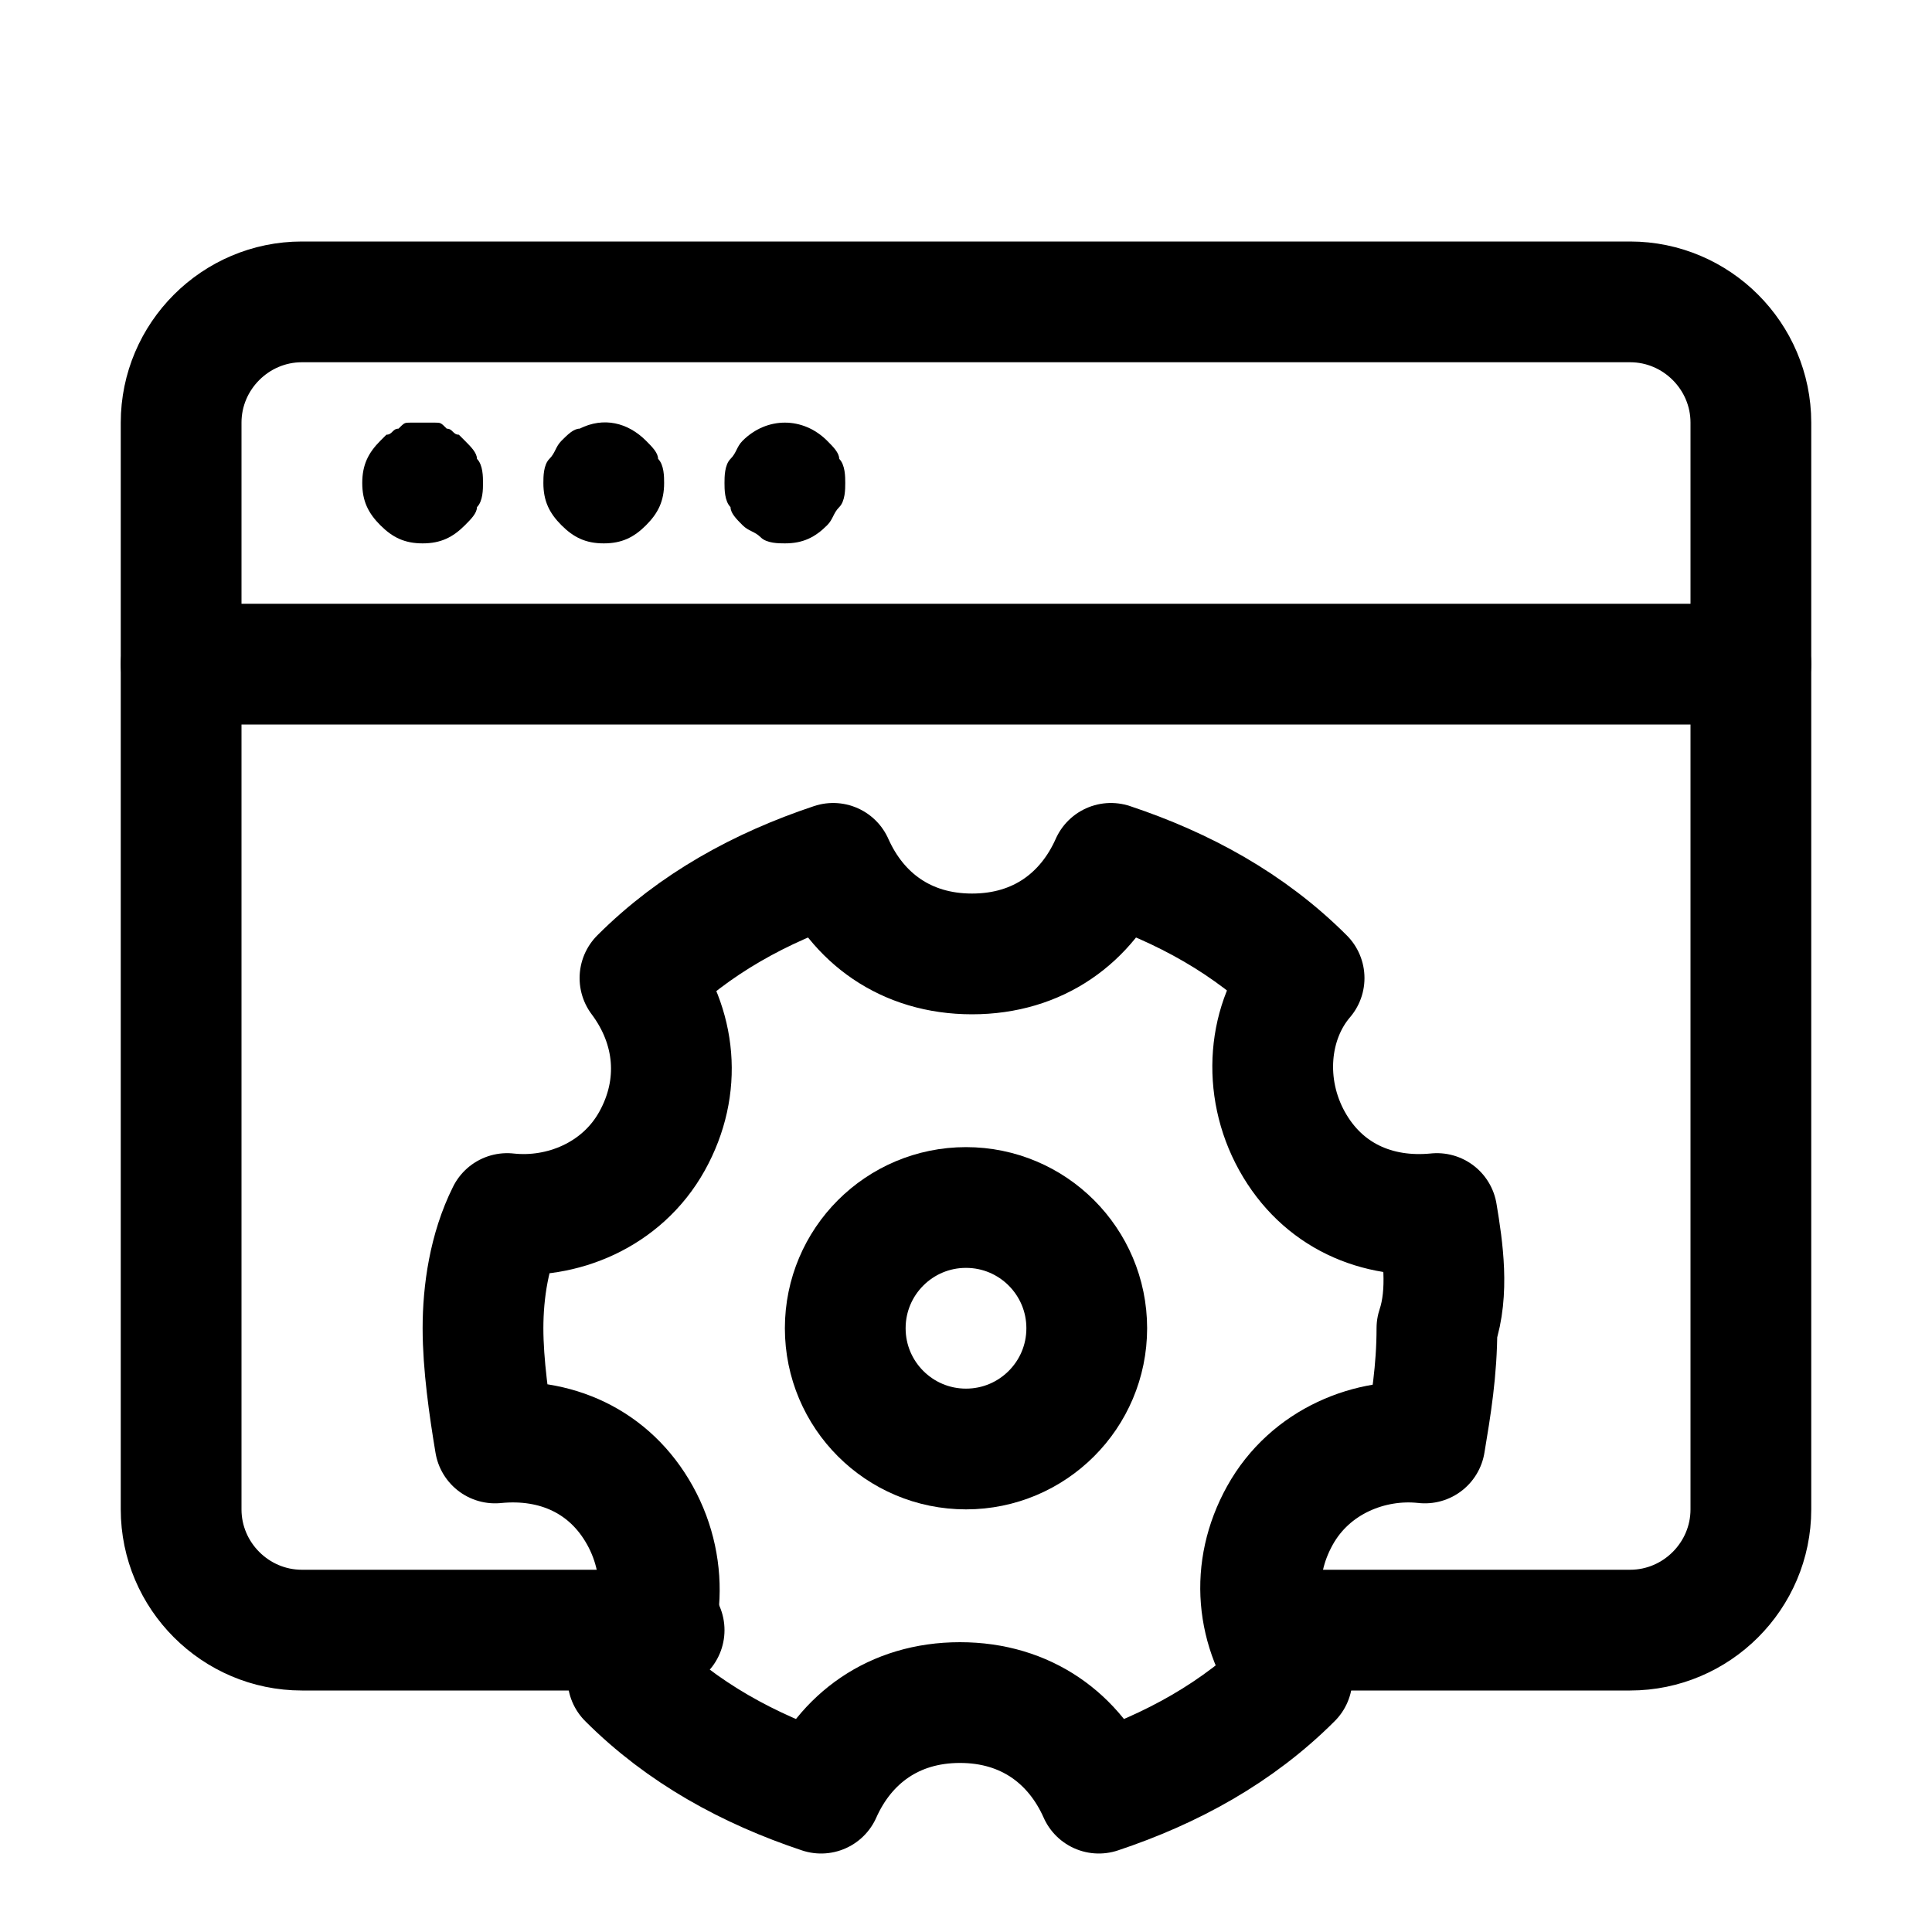
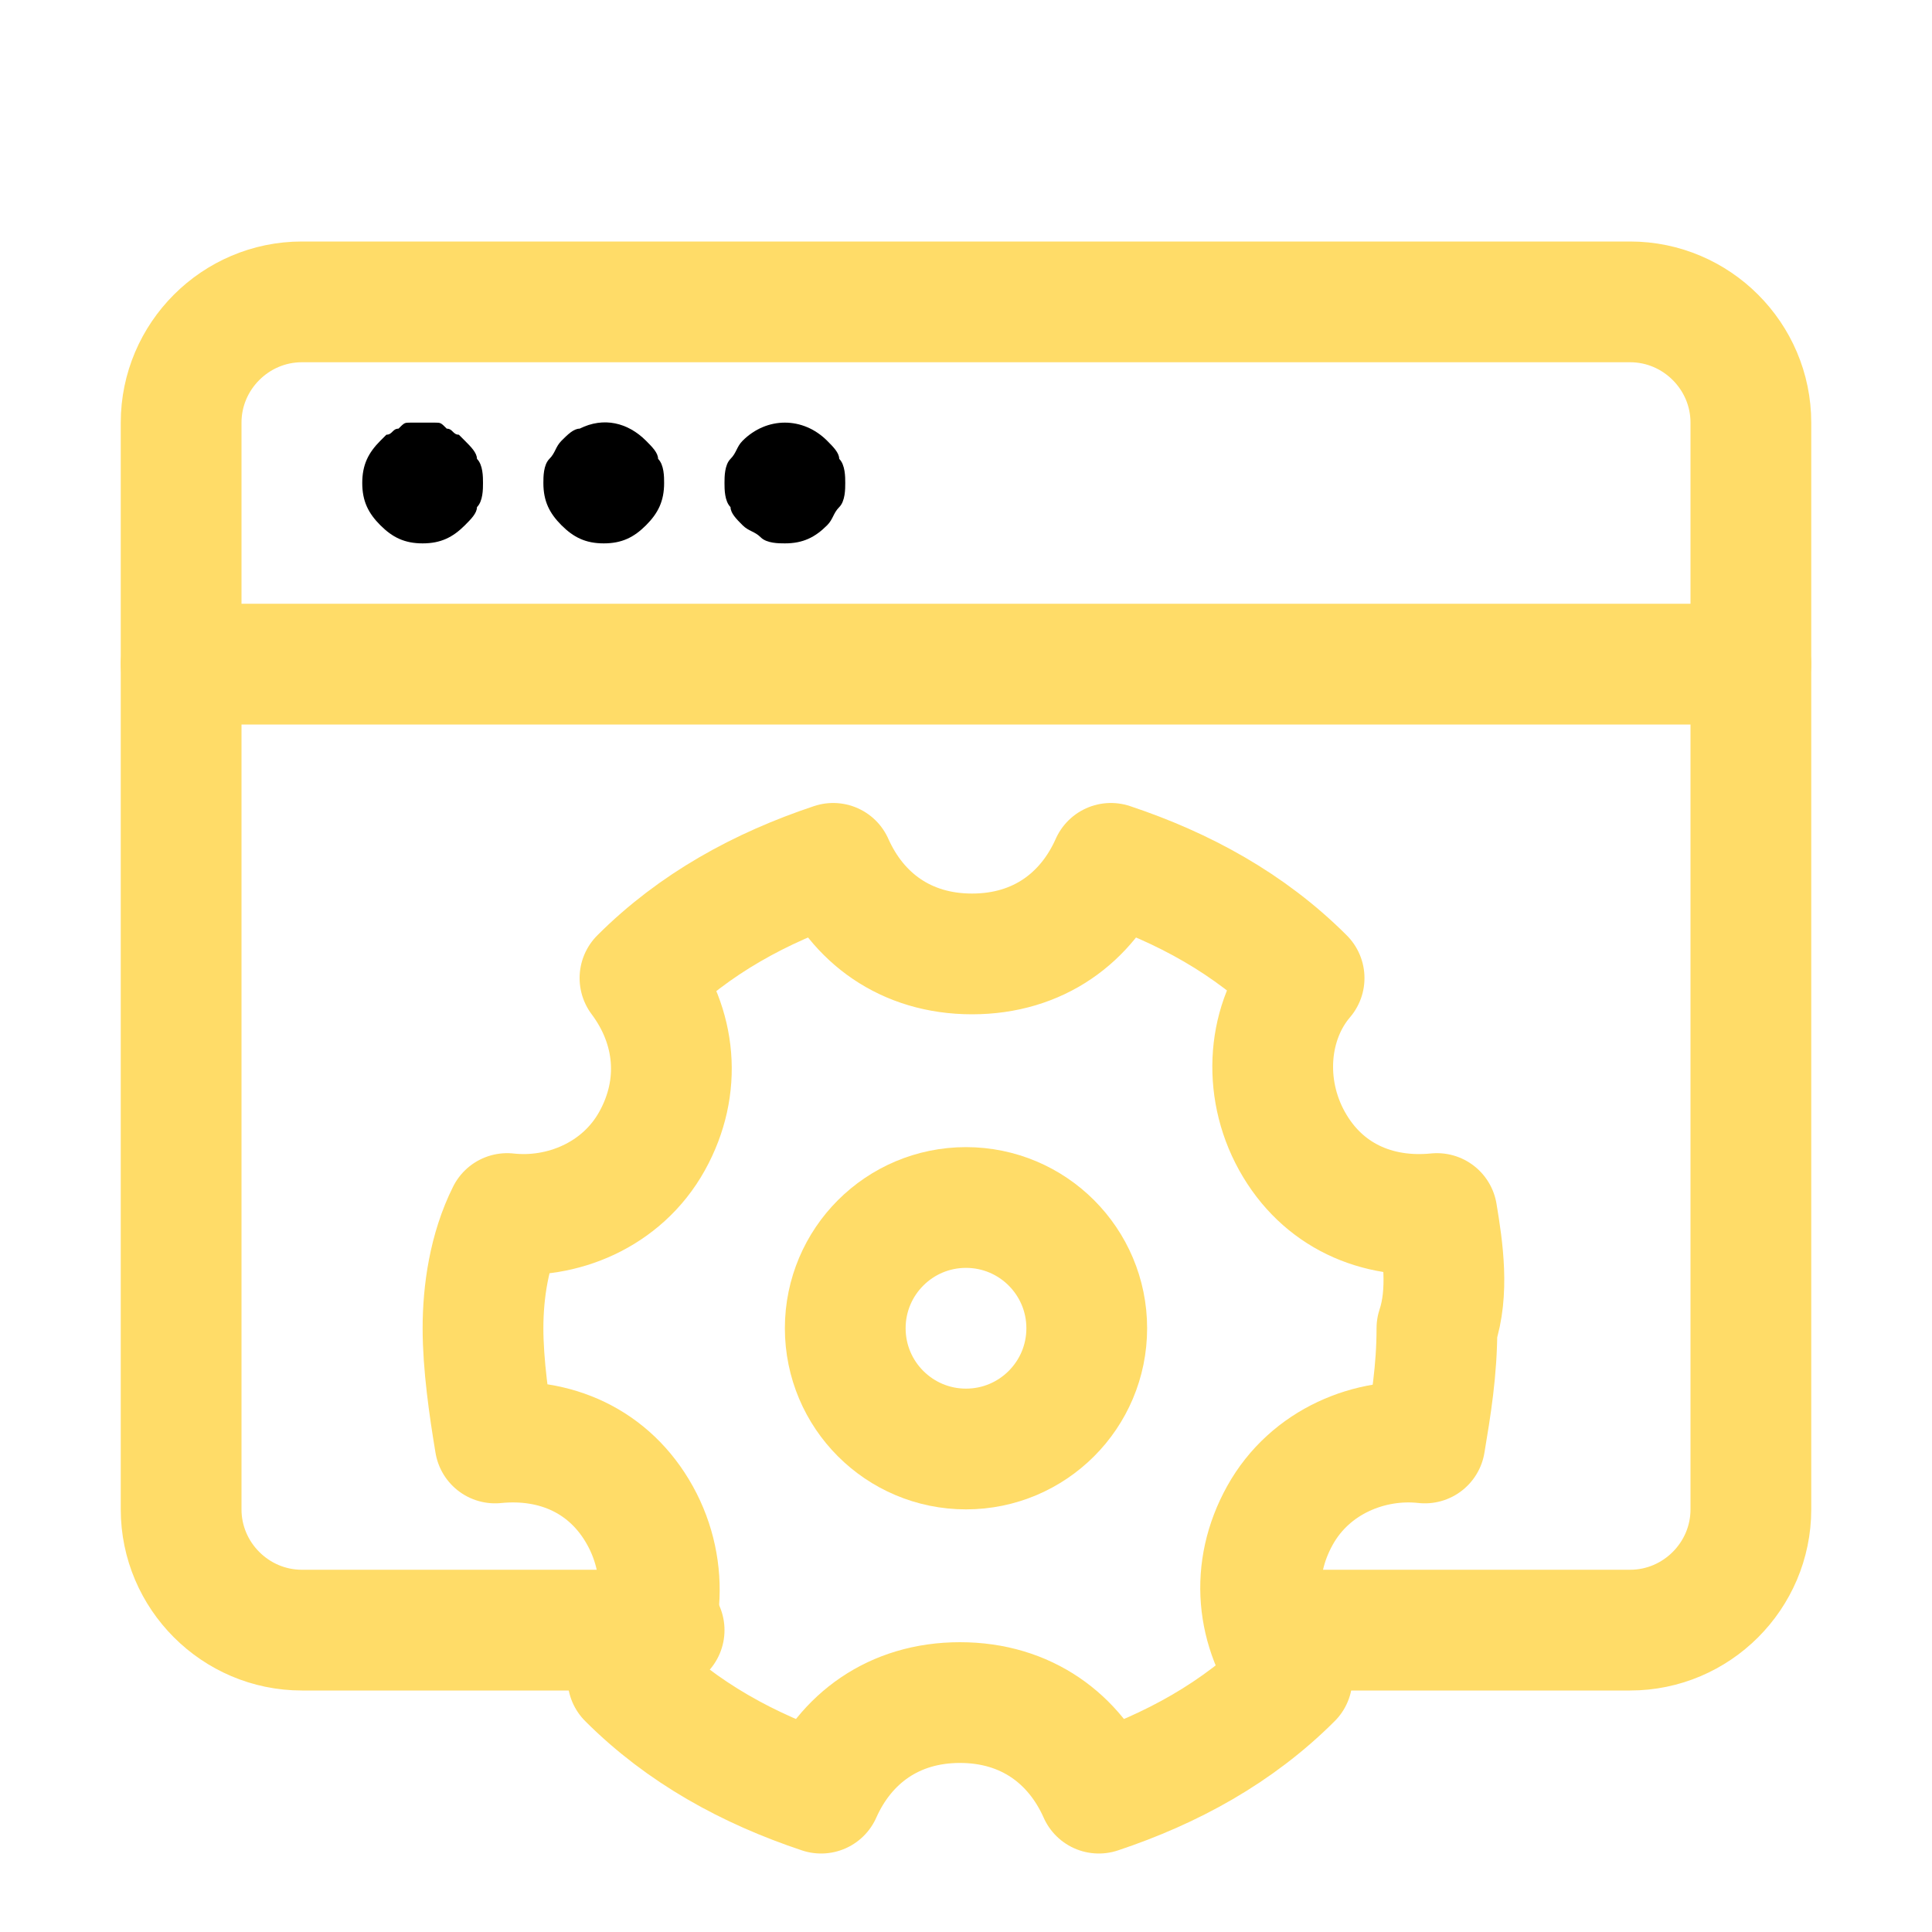
<svg xmlns="http://www.w3.org/2000/svg" version="1.1" id="Icons" x="0px" y="0px" viewBox="0 0 32 32" style="enable-background:new 0 0 32 32;" xml:space="preserve">
  <style type="text/css">
- 	.st0{fill:none;stroke:#000000;stroke-width:2;stroke-linecap:round;stroke-linejoin:round;stroke-miterlimit:10;}
+ 	.st0{fill:none;stroke:#FFDC68;stroke-width:2;stroke-linecap:round;stroke-linejoin:round;stroke-miterlimit:10;}
	.st1{fill:none;stroke:#000000;stroke-width:2;stroke-linejoin:round;stroke-miterlimit:10;}
</style>
  <line class="st0" x1="3" y1="11" x2="29" y2="11" />
  <g>
    <path d="M7,9C6.7,9,6.5,8.9,6.3,8.7C6.1,8.5,6,8.3,6,8c0-0.3,0.1-0.5,0.3-0.7c0,0,0.1-0.1,0.1-0.1c0.1,0,0.1-0.1,0.2-0.1   C6.7,7,6.7,7,6.8,7c0.1,0,0.3,0,0.4,0c0.1,0,0.1,0,0.2,0.1c0.1,0,0.1,0.1,0.2,0.1c0,0,0.1,0.1,0.1,0.1c0.1,0.1,0.2,0.2,0.2,0.3   C8,7.7,8,7.9,8,8c0,0.1,0,0.3-0.1,0.4C7.9,8.5,7.8,8.6,7.7,8.7C7.5,8.9,7.3,9,7,9z" />
  </g>
  <g>
    <path d="M10,9C9.7,9,9.5,8.9,9.3,8.7C9.1,8.5,9,8.3,9,8c0-0.1,0-0.3,0.1-0.4c0.1-0.1,0.1-0.2,0.2-0.3c0.1-0.1,0.2-0.2,0.3-0.2   C10,6.9,10.4,7,10.7,7.3c0.1,0.1,0.2,0.2,0.2,0.3C11,7.7,11,7.9,11,8c0,0.3-0.1,0.5-0.3,0.7C10.5,8.9,10.3,9,10,9z" />
  </g>
  <g>
    <path d="M13,9c-0.1,0-0.3,0-0.4-0.1c-0.1-0.1-0.2-0.1-0.3-0.2c-0.1-0.1-0.2-0.2-0.2-0.3C12,8.3,12,8.1,12,8c0-0.1,0-0.3,0.1-0.4   c0.1-0.1,0.1-0.2,0.2-0.3c0.4-0.4,1-0.4,1.4,0c0.1,0.1,0.2,0.2,0.2,0.3C14,7.7,14,7.9,14,8c0,0.1,0,0.3-0.1,0.4   c-0.1,0.1-0.1,0.2-0.2,0.3C13.5,8.9,13.3,9,13,9z" />
  </g>
  <path class="st0" d="M11,27H5c-1.1,0-2-0.9-2-2V7c0-1.1,0.9-2,2-2h22c1.1,0,2,0.9,2,2v18c0,1.1-0.9,2-2,2h-6" />
  <path class="st0" d="M23.8,20.1c-1,0.1-1.9-0.3-2.4-1.2c-0.5-0.9-0.4-2,0.2-2.7c-0.9-0.9-2-1.5-3.2-1.9c-0.4,0.9-1.2,1.5-2.3,1.5  s-1.9-0.6-2.3-1.5c-1.2,0.4-2.3,1-3.2,1.9c0.6,0.8,0.7,1.8,0.2,2.7c-0.5,0.9-1.5,1.3-2.4,1.2C8.1,20.7,8,21.4,8,22  c0,0.6,0.1,1.3,0.2,1.9c1-0.1,1.9,0.3,2.4,1.2c0.5,0.9,0.4,2-0.2,2.7c0.9,0.9,2,1.5,3.2,1.9c0.4-0.9,1.2-1.5,2.3-1.5  s1.9,0.6,2.3,1.5c1.2-0.4,2.3-1,3.2-1.9c-0.6-0.8-0.7-1.8-0.2-2.7c0.5-0.9,1.5-1.3,2.4-1.2c0.1-0.6,0.2-1.2,0.2-1.9  C24,21.4,23.9,20.7,23.8,20.1z" />
  <circle class="st0" cx="16" cy="22" r="2" />
</svg>
